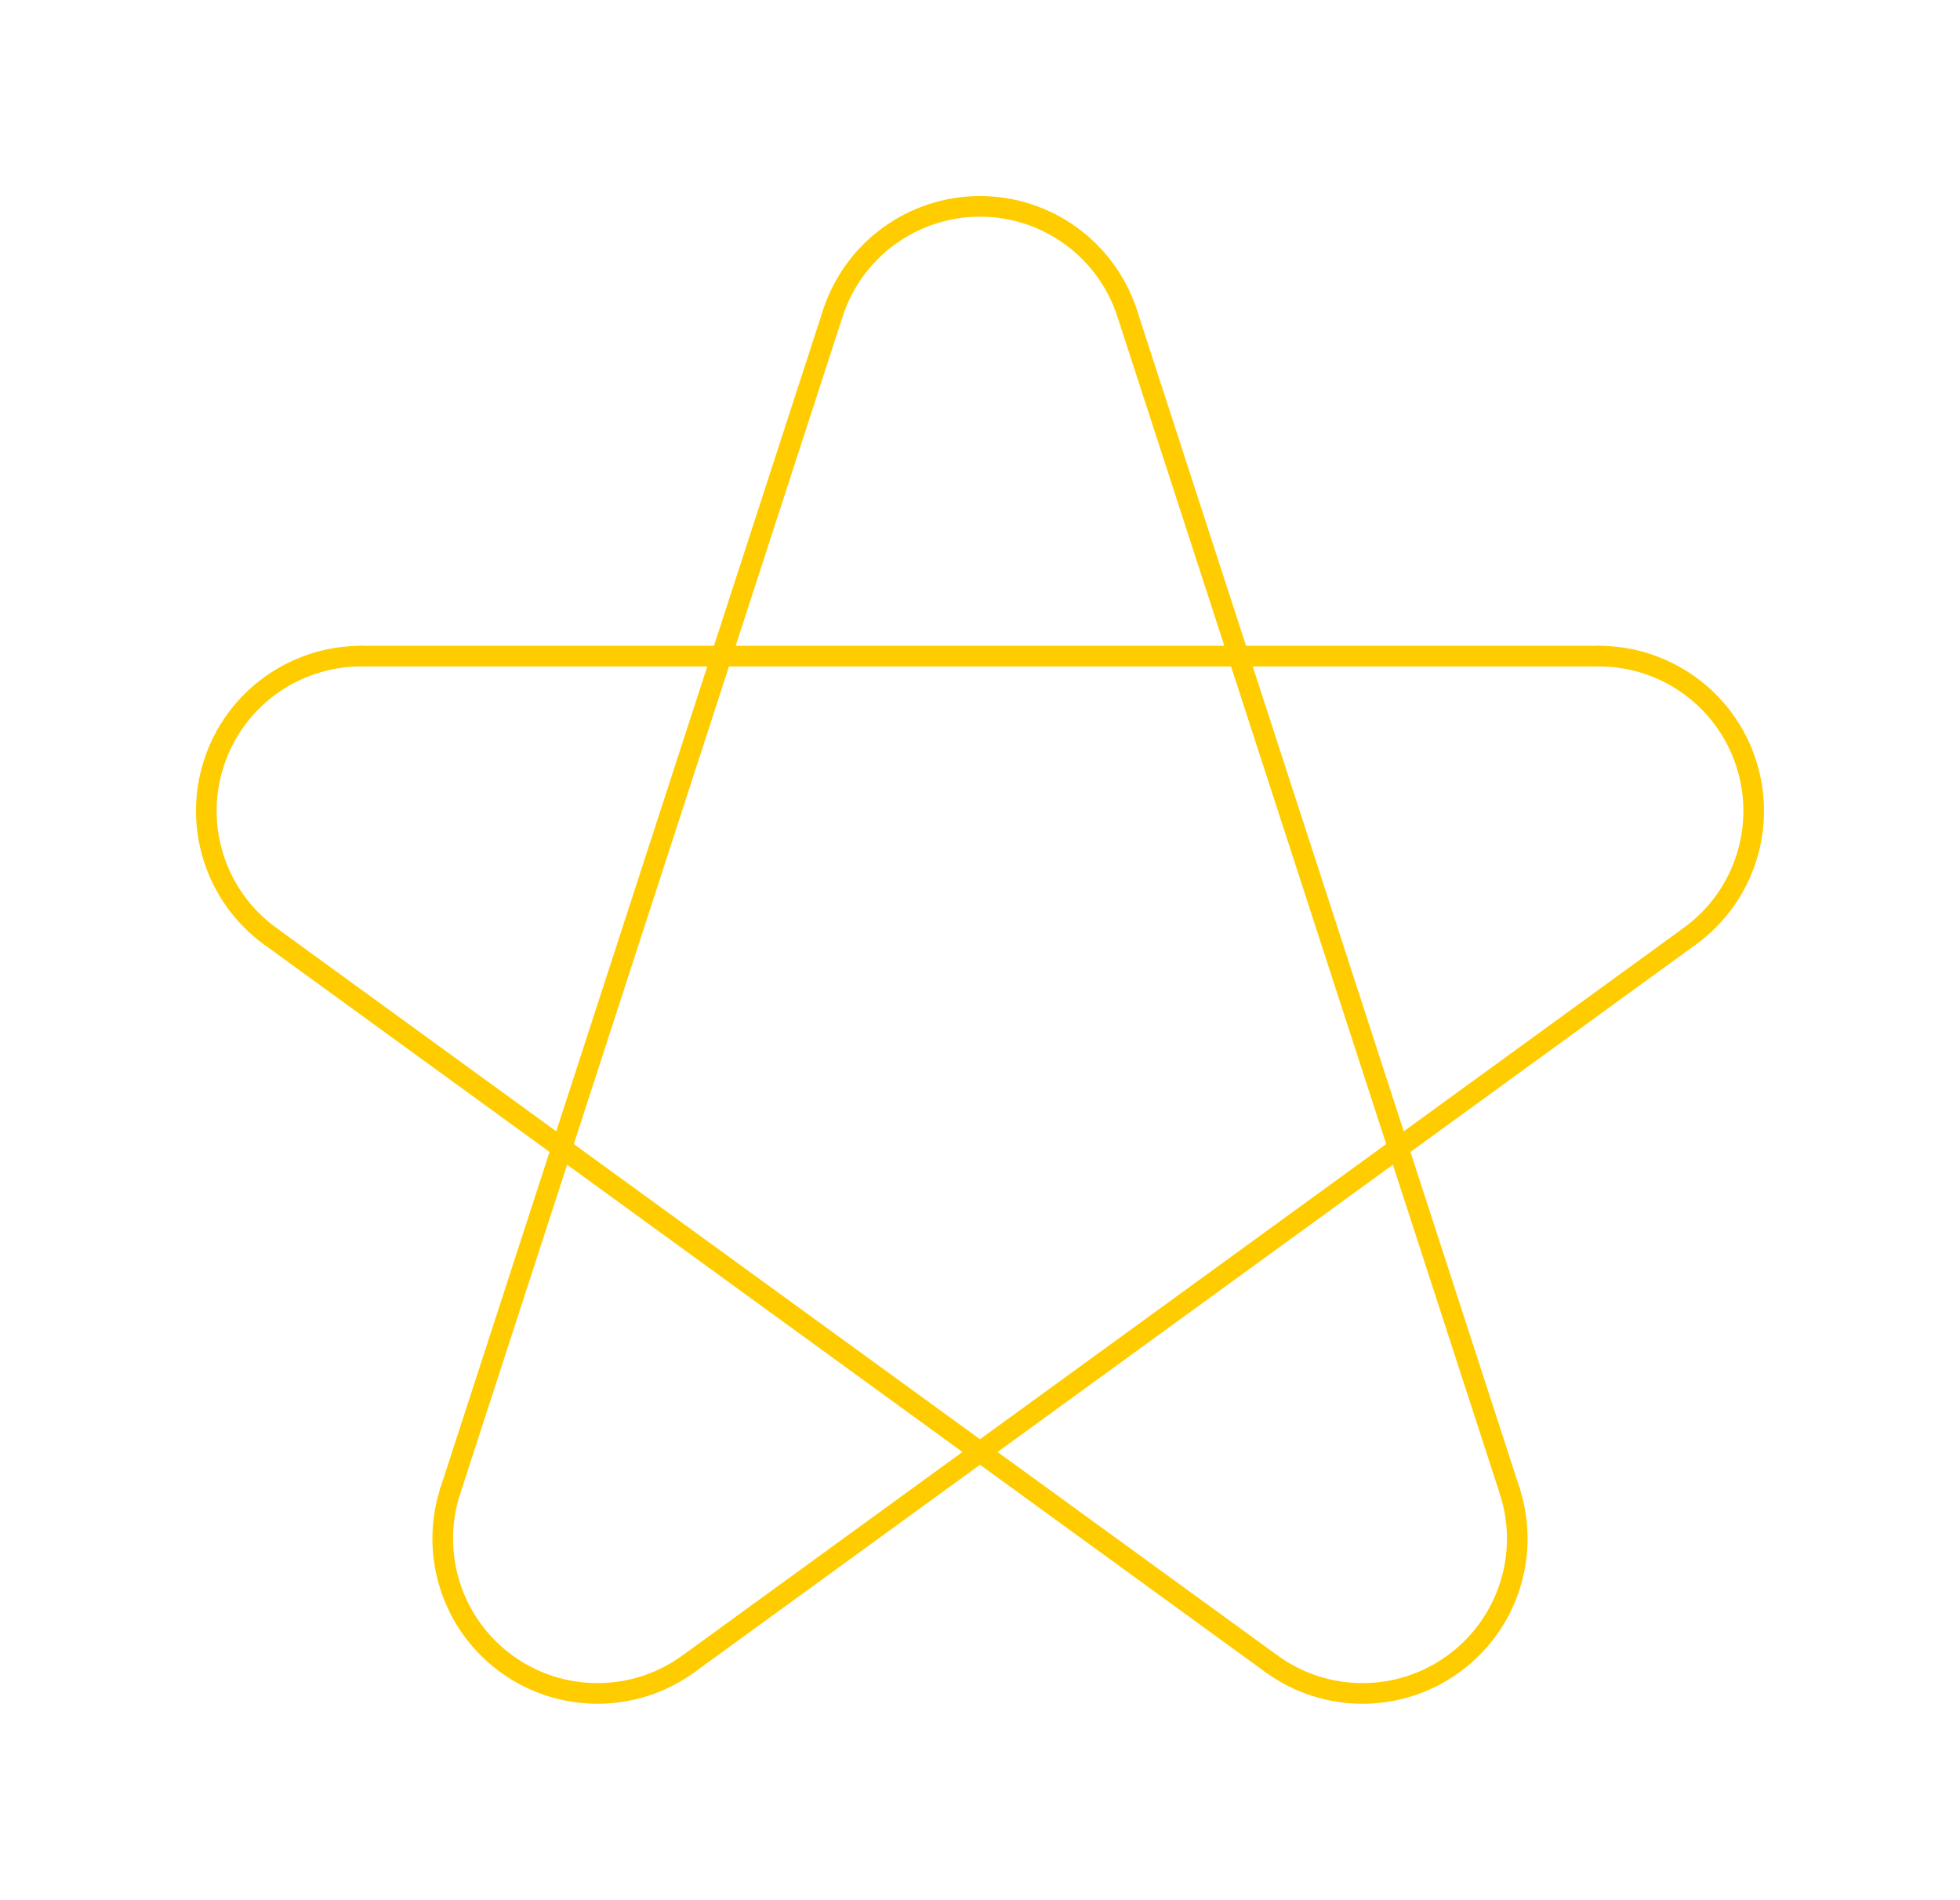
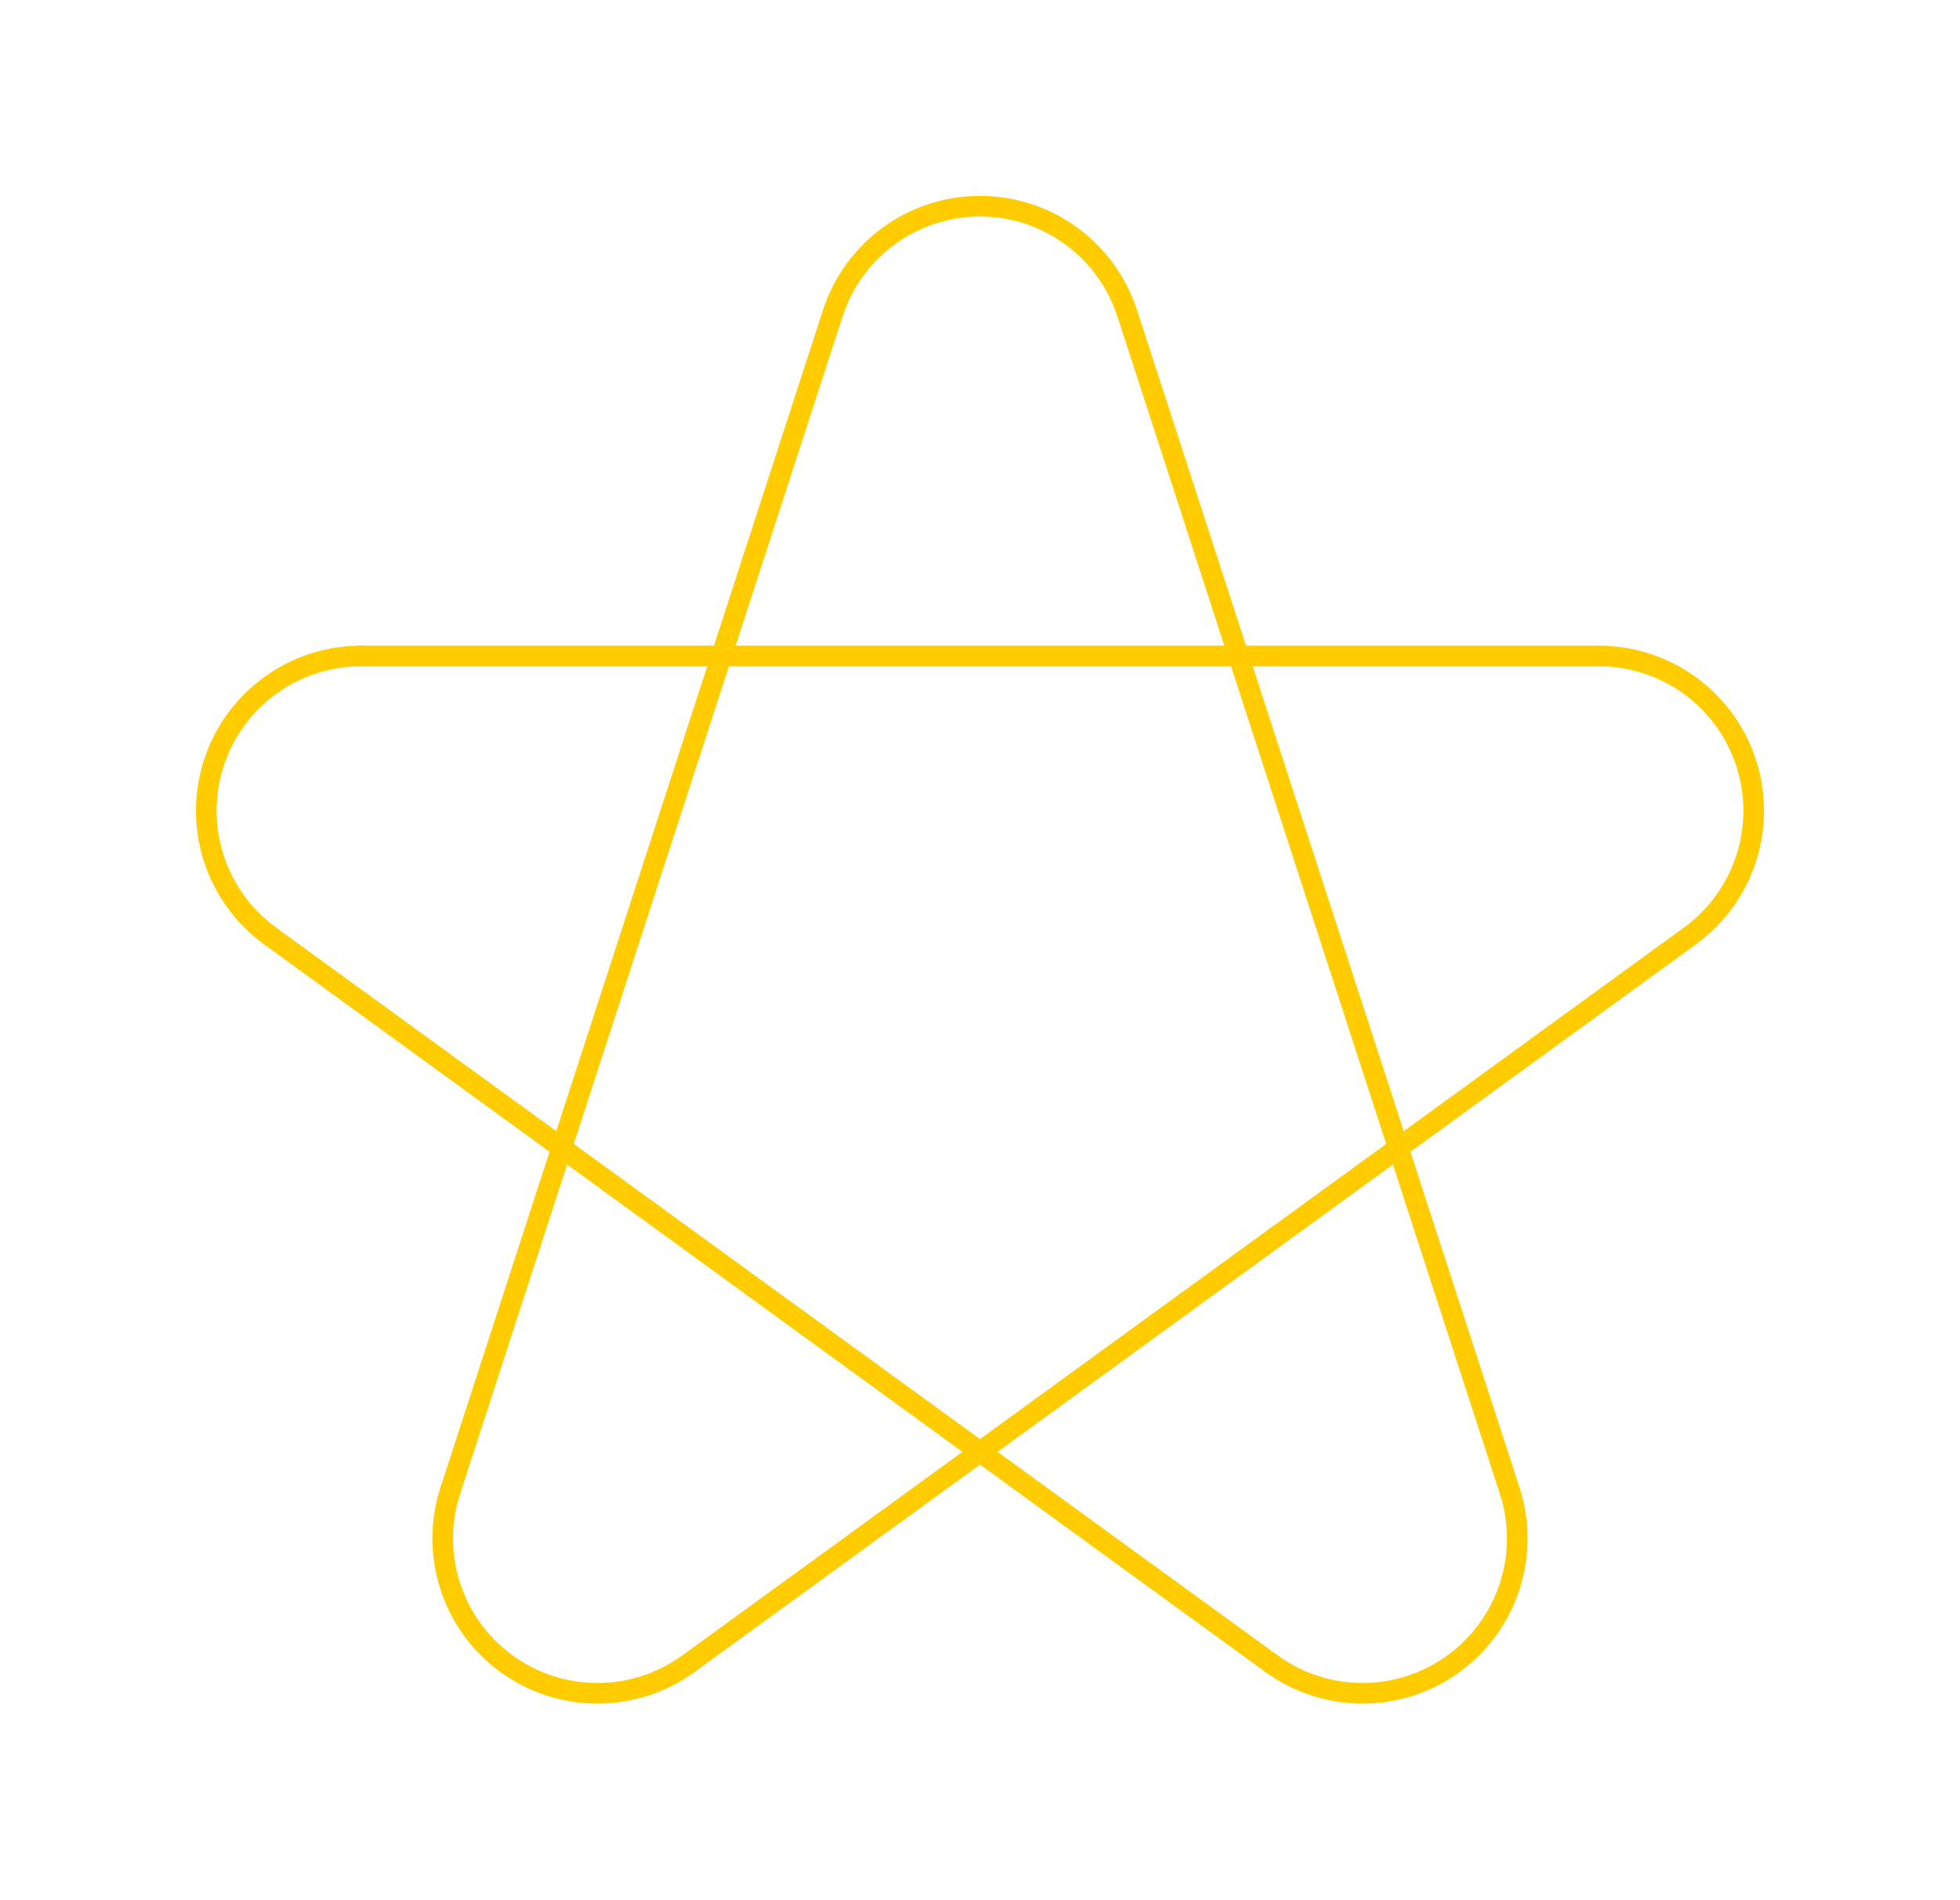
- <svg xmlns="http://www.w3.org/2000/svg" viewBox="-155 -63.593 190 184.127">
+ <svg xmlns="http://www.w3.org/2000/svg" viewBox="-154.999 -63.578 189.998 184.109">
  <path d="M 0 0 A 15 15 0 0 1 8.817 27.135" fill="none" stroke="rgb(255,204,0)" stroke-linecap="round" stroke-width="2" />
  <line stroke="rgb(255,204,0)" stroke-linecap="round" stroke-width="2" x1="8.817" x2="-88.265" y1="27.135" y2="97.669" />
  <path d="M -88.265 97.669 A 15 15 0 0 1 -111.348 80.899" fill="none" stroke="rgb(255,204,0)" stroke-linecap="round" stroke-width="2" />
  <line stroke="rgb(255,204,0)" stroke-linecap="round" stroke-width="2" x1="-111.348" x2="-74.266" y1="80.899" y2="-33.228" />
  <path d="M -74.266 -33.228 A 15 15 0 0 1 -45.734 -33.228" fill="none" stroke="rgb(255,204,0)" stroke-linecap="round" stroke-width="2" />
  <line stroke="rgb(255,204,0)" stroke-linecap="round" stroke-width="2" x1="-45.734" x2="-8.652" y1="-33.228" y2="80.899" />
  <path d="M -8.652 80.899 A 15 15 0 0 1 -31.735 97.669" fill="none" stroke="rgb(255,204,0)" stroke-linecap="round" stroke-width="2" />
  <line stroke="rgb(255,204,0)" stroke-linecap="round" stroke-width="2" x1="-31.735" x2="-128.817" y1="97.669" y2="27.135" />
  <path d="M -128.817 27.135 A 15 15 0 0 1 -120 -0" fill="none" stroke="rgb(255,204,0)" stroke-linecap="round" stroke-width="2" />
  <line stroke="rgb(255,204,0)" stroke-linecap="round" stroke-width="2" x1="-120" x2="-0" y1="-0" y2="-0" />
</svg>
